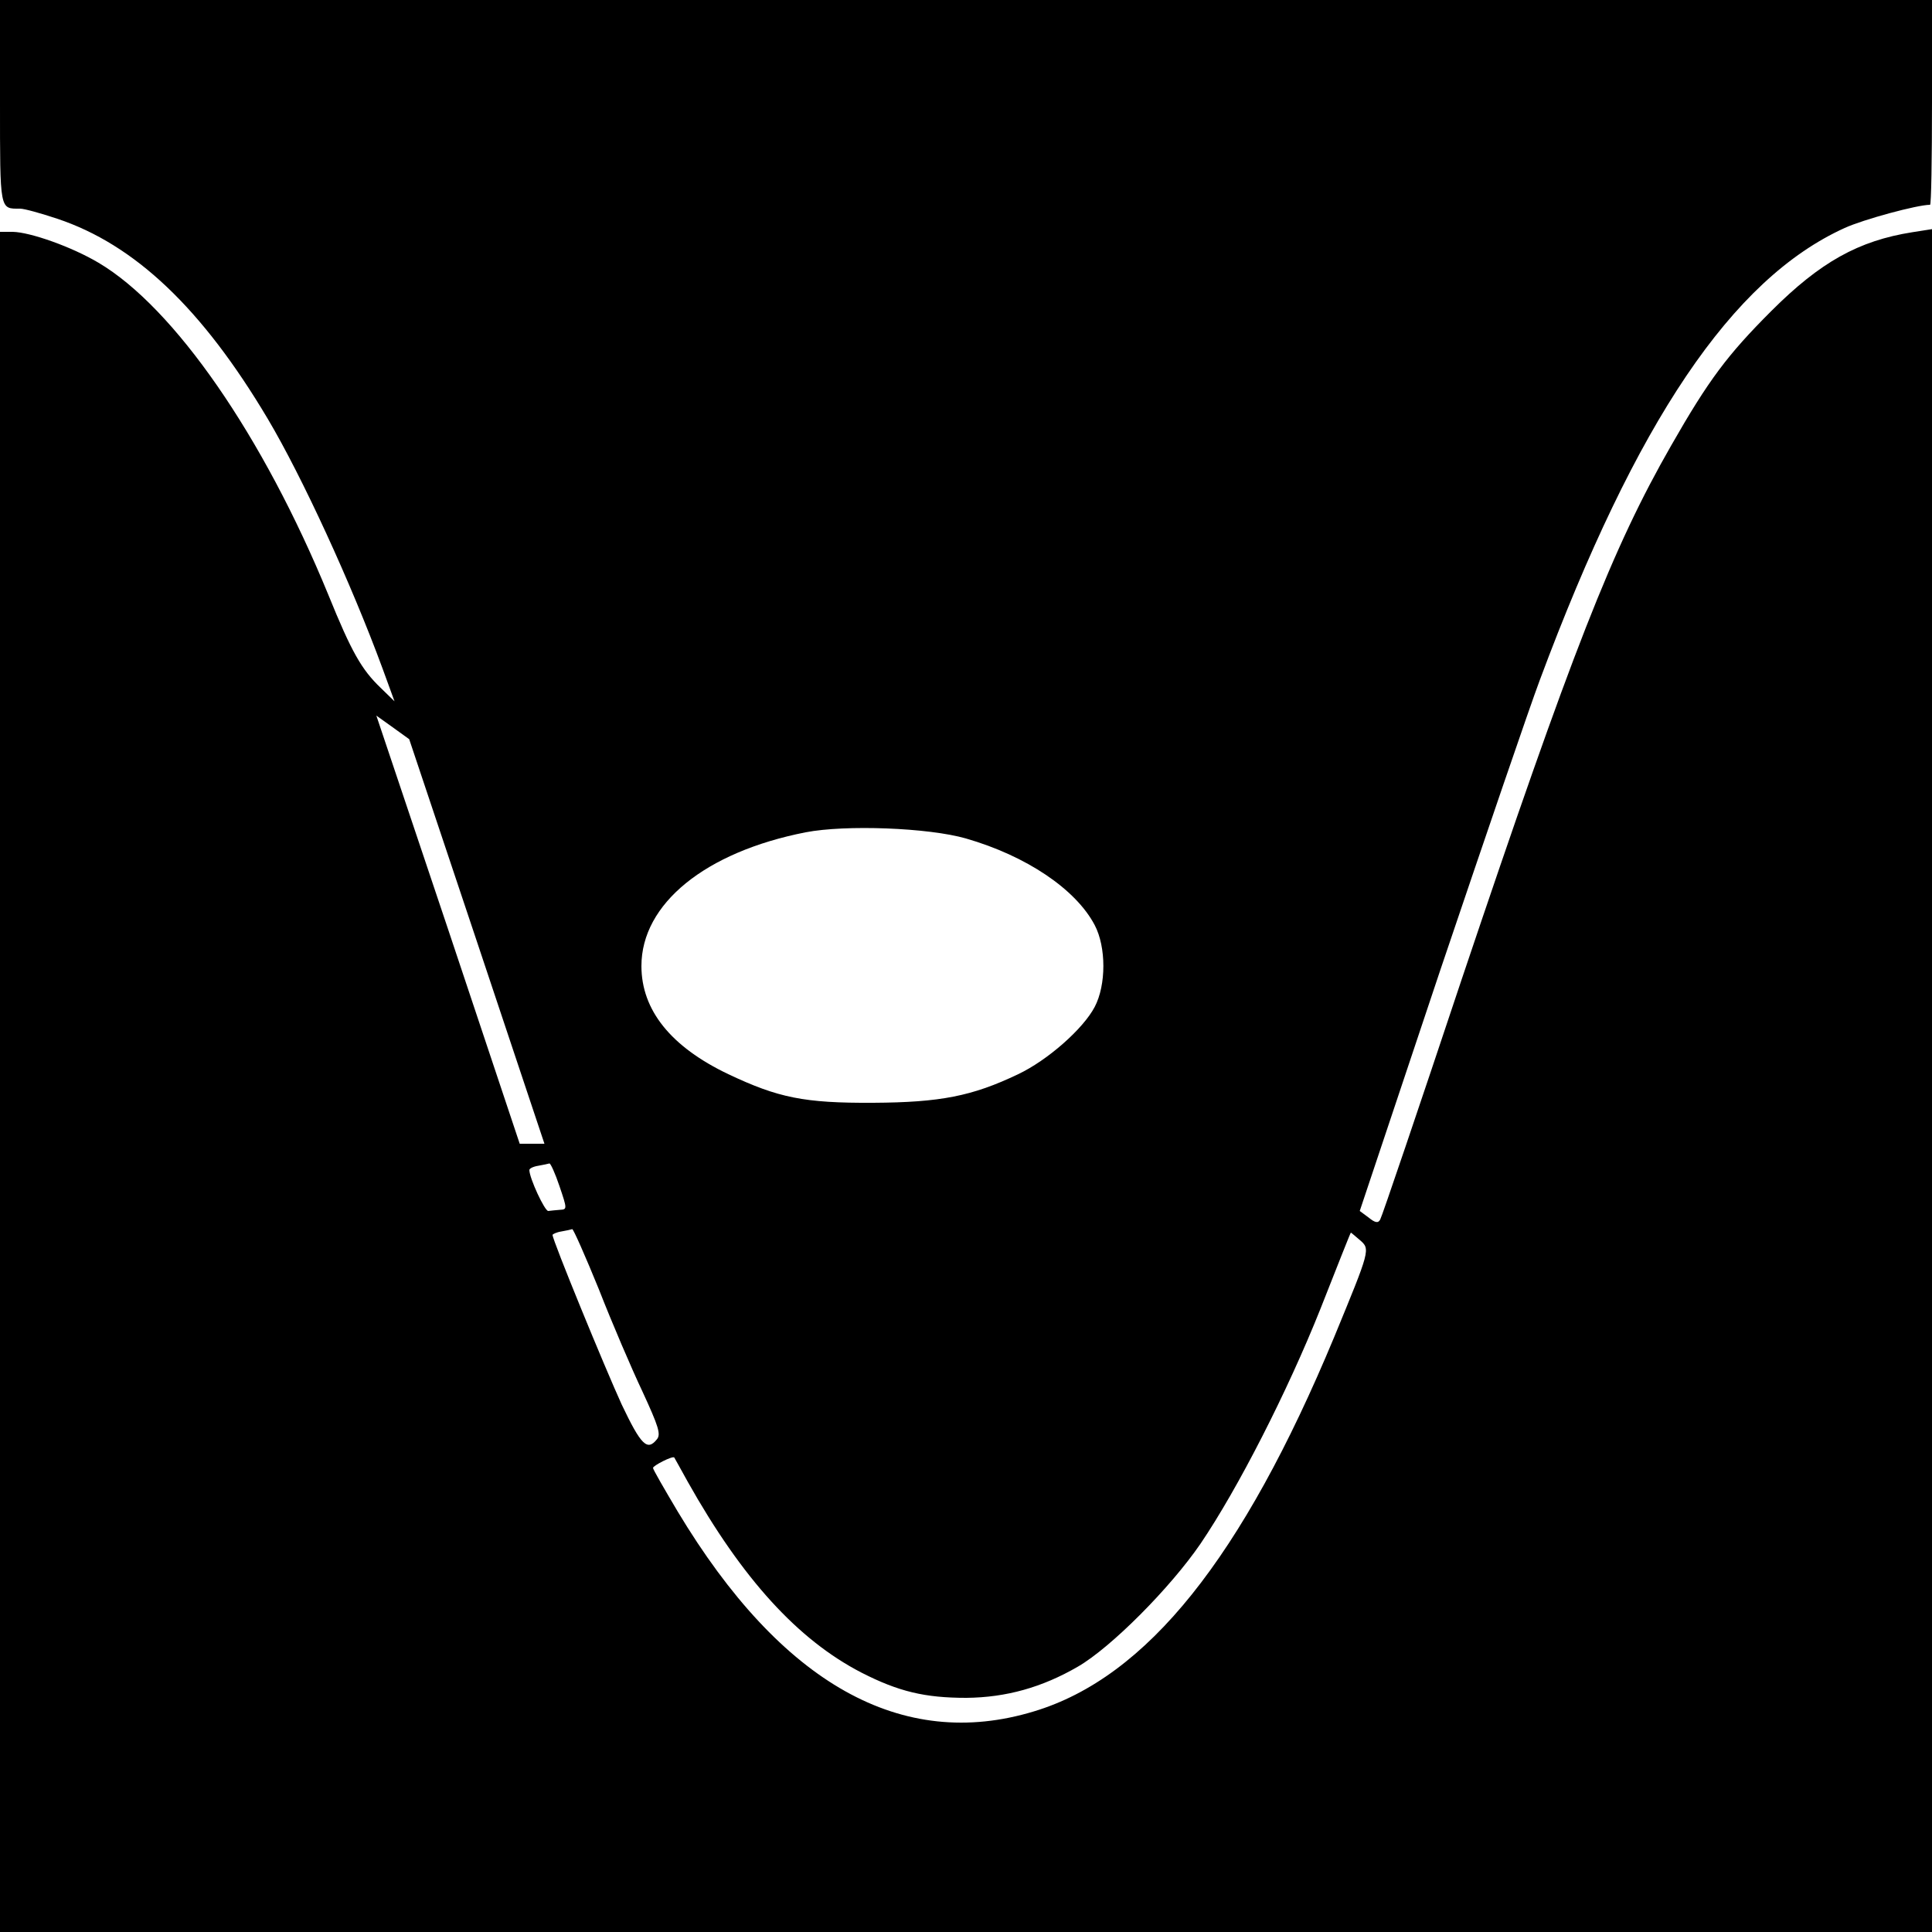
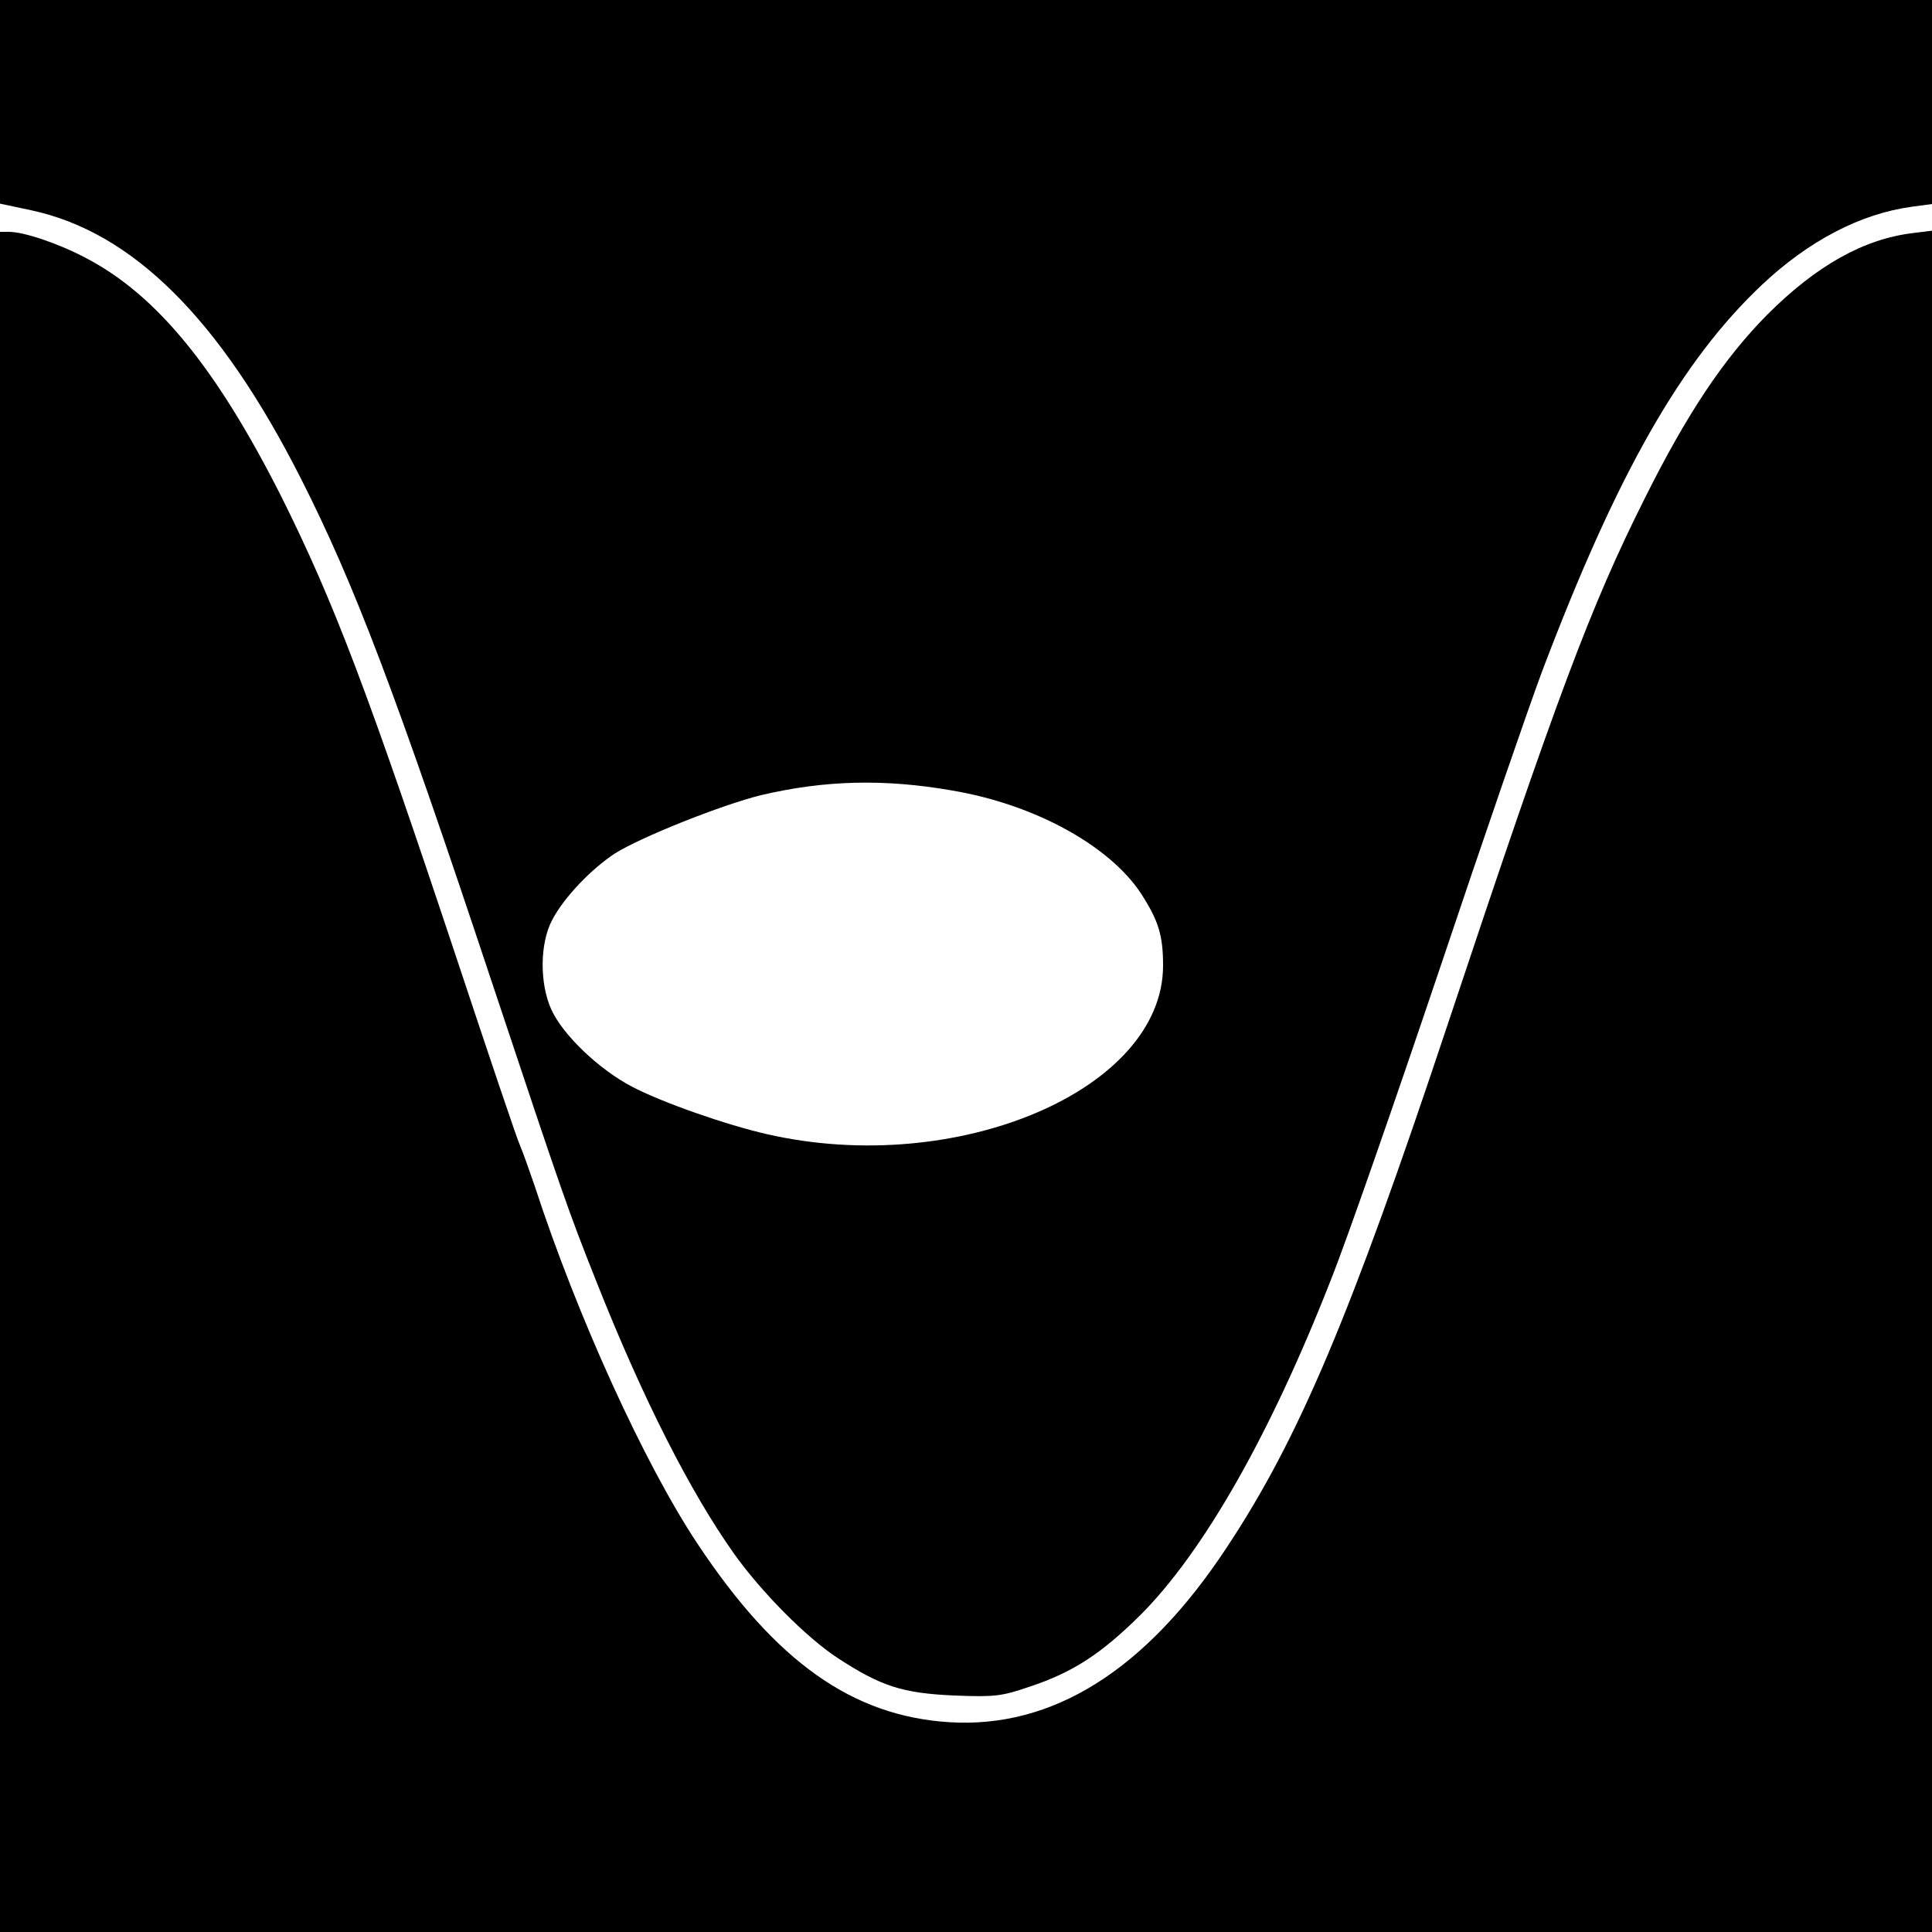
<svg xmlns="http://www.w3.org/2000/svg" version="1.0" width="500pt" height="500pt" viewBox="0 0 500 500" preserveAspectRatio="xMidYMid meet">
  <g transform="translate(0,500) scale(0.1,-0.1)" fill="#000000" stroke="none">
-     <path d="M0 4736 c0 -284 -1 -276 52 -276 11 0 54 -12 96 -26 201 -67 375 -232 545 -518 89 -150 216 -426 297 -646 l31 -85 -36 35 c-49 47 -75 92 -135 240 -169 412 -399 744 -595 860 -69 41 -176 79 -222 80 l-33 0 0 -2200 0 -2200 2500 0 2500 0 0 2204 0 2203 -51 -8 c-139 -22 -238 -77 -365 -204 -113 -113 -162 -178 -259 -348 -153 -267 -256 -531 -542 -1381 -112 -336 -207 -616 -211 -622 -5 -10 -13 -9 -30 5 l-23 17 209 625 c116 343 231 680 257 749 250 671 498 1038 789 1170 48 22 188 60 221 60 3 0 5 119 5 265 l0 265 -2500 0 -2500 0 0 -264z m1234 -2172 l175 -524 -32 0 -32 0 -185 554 -186 554 42 -30 43 -31 175 -523z m1266 266 c156 -45 284 -131 333 -224 30 -57 30 -155 0 -212 -30 -57 -122 -138 -198 -174 -119 -57 -202 -73 -375 -74 -179 -1 -246 13 -375 74 -149 71 -225 166 -225 280 0 161 165 295 425 346 103 20 318 12 415 -16z m-1052 -900 c20 -59 20 -60 1 -61 -10 -1 -24 -2 -30 -3 -9 -1 -49 85 -49 106 0 4 10 9 23 11 12 2 25 5 29 6 3 0 15 -26 26 -59z m102 -267 c34 -87 85 -206 113 -265 41 -89 48 -110 37 -123 -25 -31 -41 -15 -91 90 -43 94 -179 425 -179 439 0 2 10 7 23 9 12 2 25 5 28 6 3 0 34 -70 69 -156z m1969 128 c28 -24 27 -25 -66 -251 -238 -572 -485 -881 -777 -969 -342 -104 -654 71 -922 517 -35 59 -64 109 -64 113 0 6 51 32 55 27 1 -2 17 -30 35 -63 141 -251 285 -409 450 -494 96 -49 164 -65 271 -65 103 1 196 27 289 81 86 50 239 204 317 318 97 143 225 394 310 607 43 109 78 198 79 198 1 0 11 -9 23 -19z" />
+     <path d="M0 4737 l0 -264 80 -17 c263 -56 489 -281 698 -693 139 -274 246 -556 496 -1308 185 -555 196 -587 270 -773 120 -303 243 -544 355 -702 71 -100 188 -218 269 -271 112 -73 167 -91 302 -97 105 -4 122 -2 195 23 112 37 186 86 286 185 163 163 336 466 493 867 42 105 167 465 280 800 112 334 232 682 266 773 194 513 361 806 570 1003 121 114 255 184 388 202 l52 7 0 264 0 264 -2500 0 -2500 0 0 -263z m2465 -1783 c213 -36 405 -142 487 -265 46 -71 58 -109 58 -188 0 -322 -534 -549 -1026 -436 -105 24 -271 82 -349 123 -84 44 -178 133 -208 199 -31 68 -30 172 2 232 30 58 101 132 162 172 68 43 277 126 378 151 165 39 320 43 496 12z" />
+     <path d="M0 2200 l0 -2200 2500 0 2500 0 0 2201 0 2202 -48 -6 c-128 -15 -251 -84 -378 -211 -112 -113 -208 -256 -318 -477 -139 -277 -226 -509 -509 -1359 -252 -757 -386 -1074 -573 -1356 -209 -317 -450 -468 -718 -451 -250 16 -448 156 -651 462 -137 206 -311 588 -421 925 -14 41 -31 89 -38 105 -8 17 -82 237 -166 490 -228 685 -315 915 -451 1188 -168 333 -323 524 -508 620 -70 37 -159 67 -198 67 l-23 0 0 -2200z" />
  </g>
</svg>
